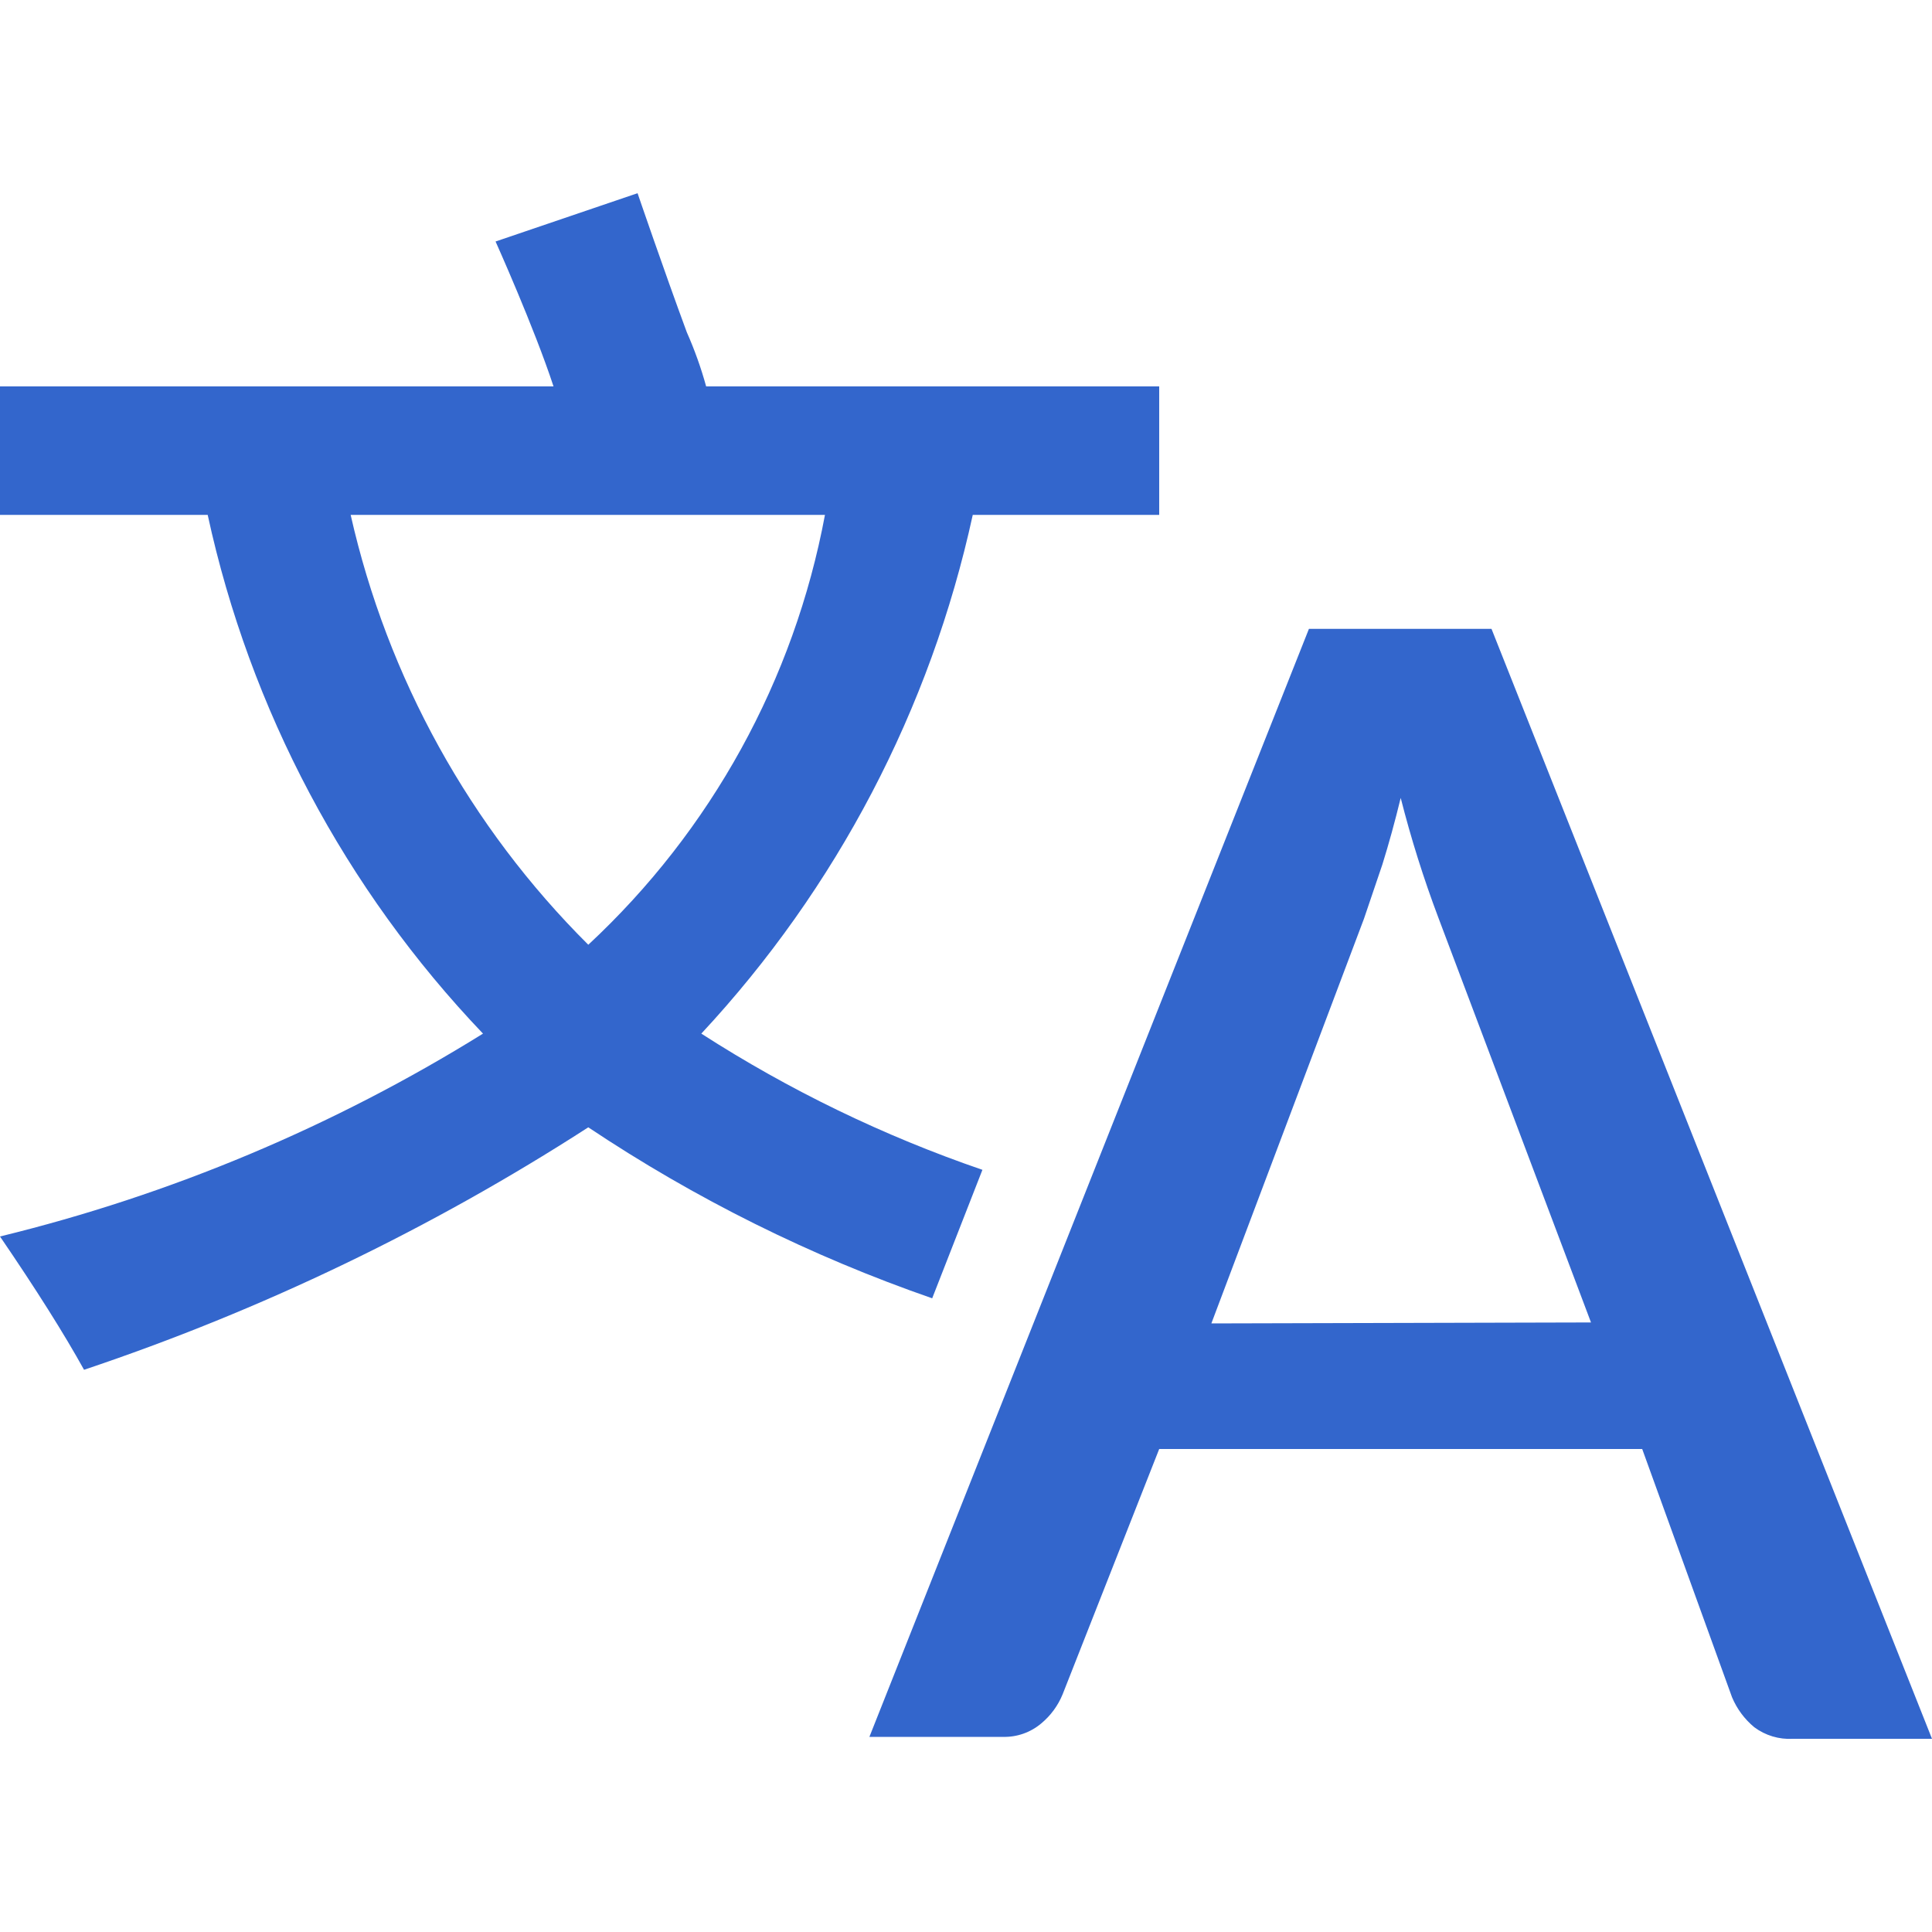
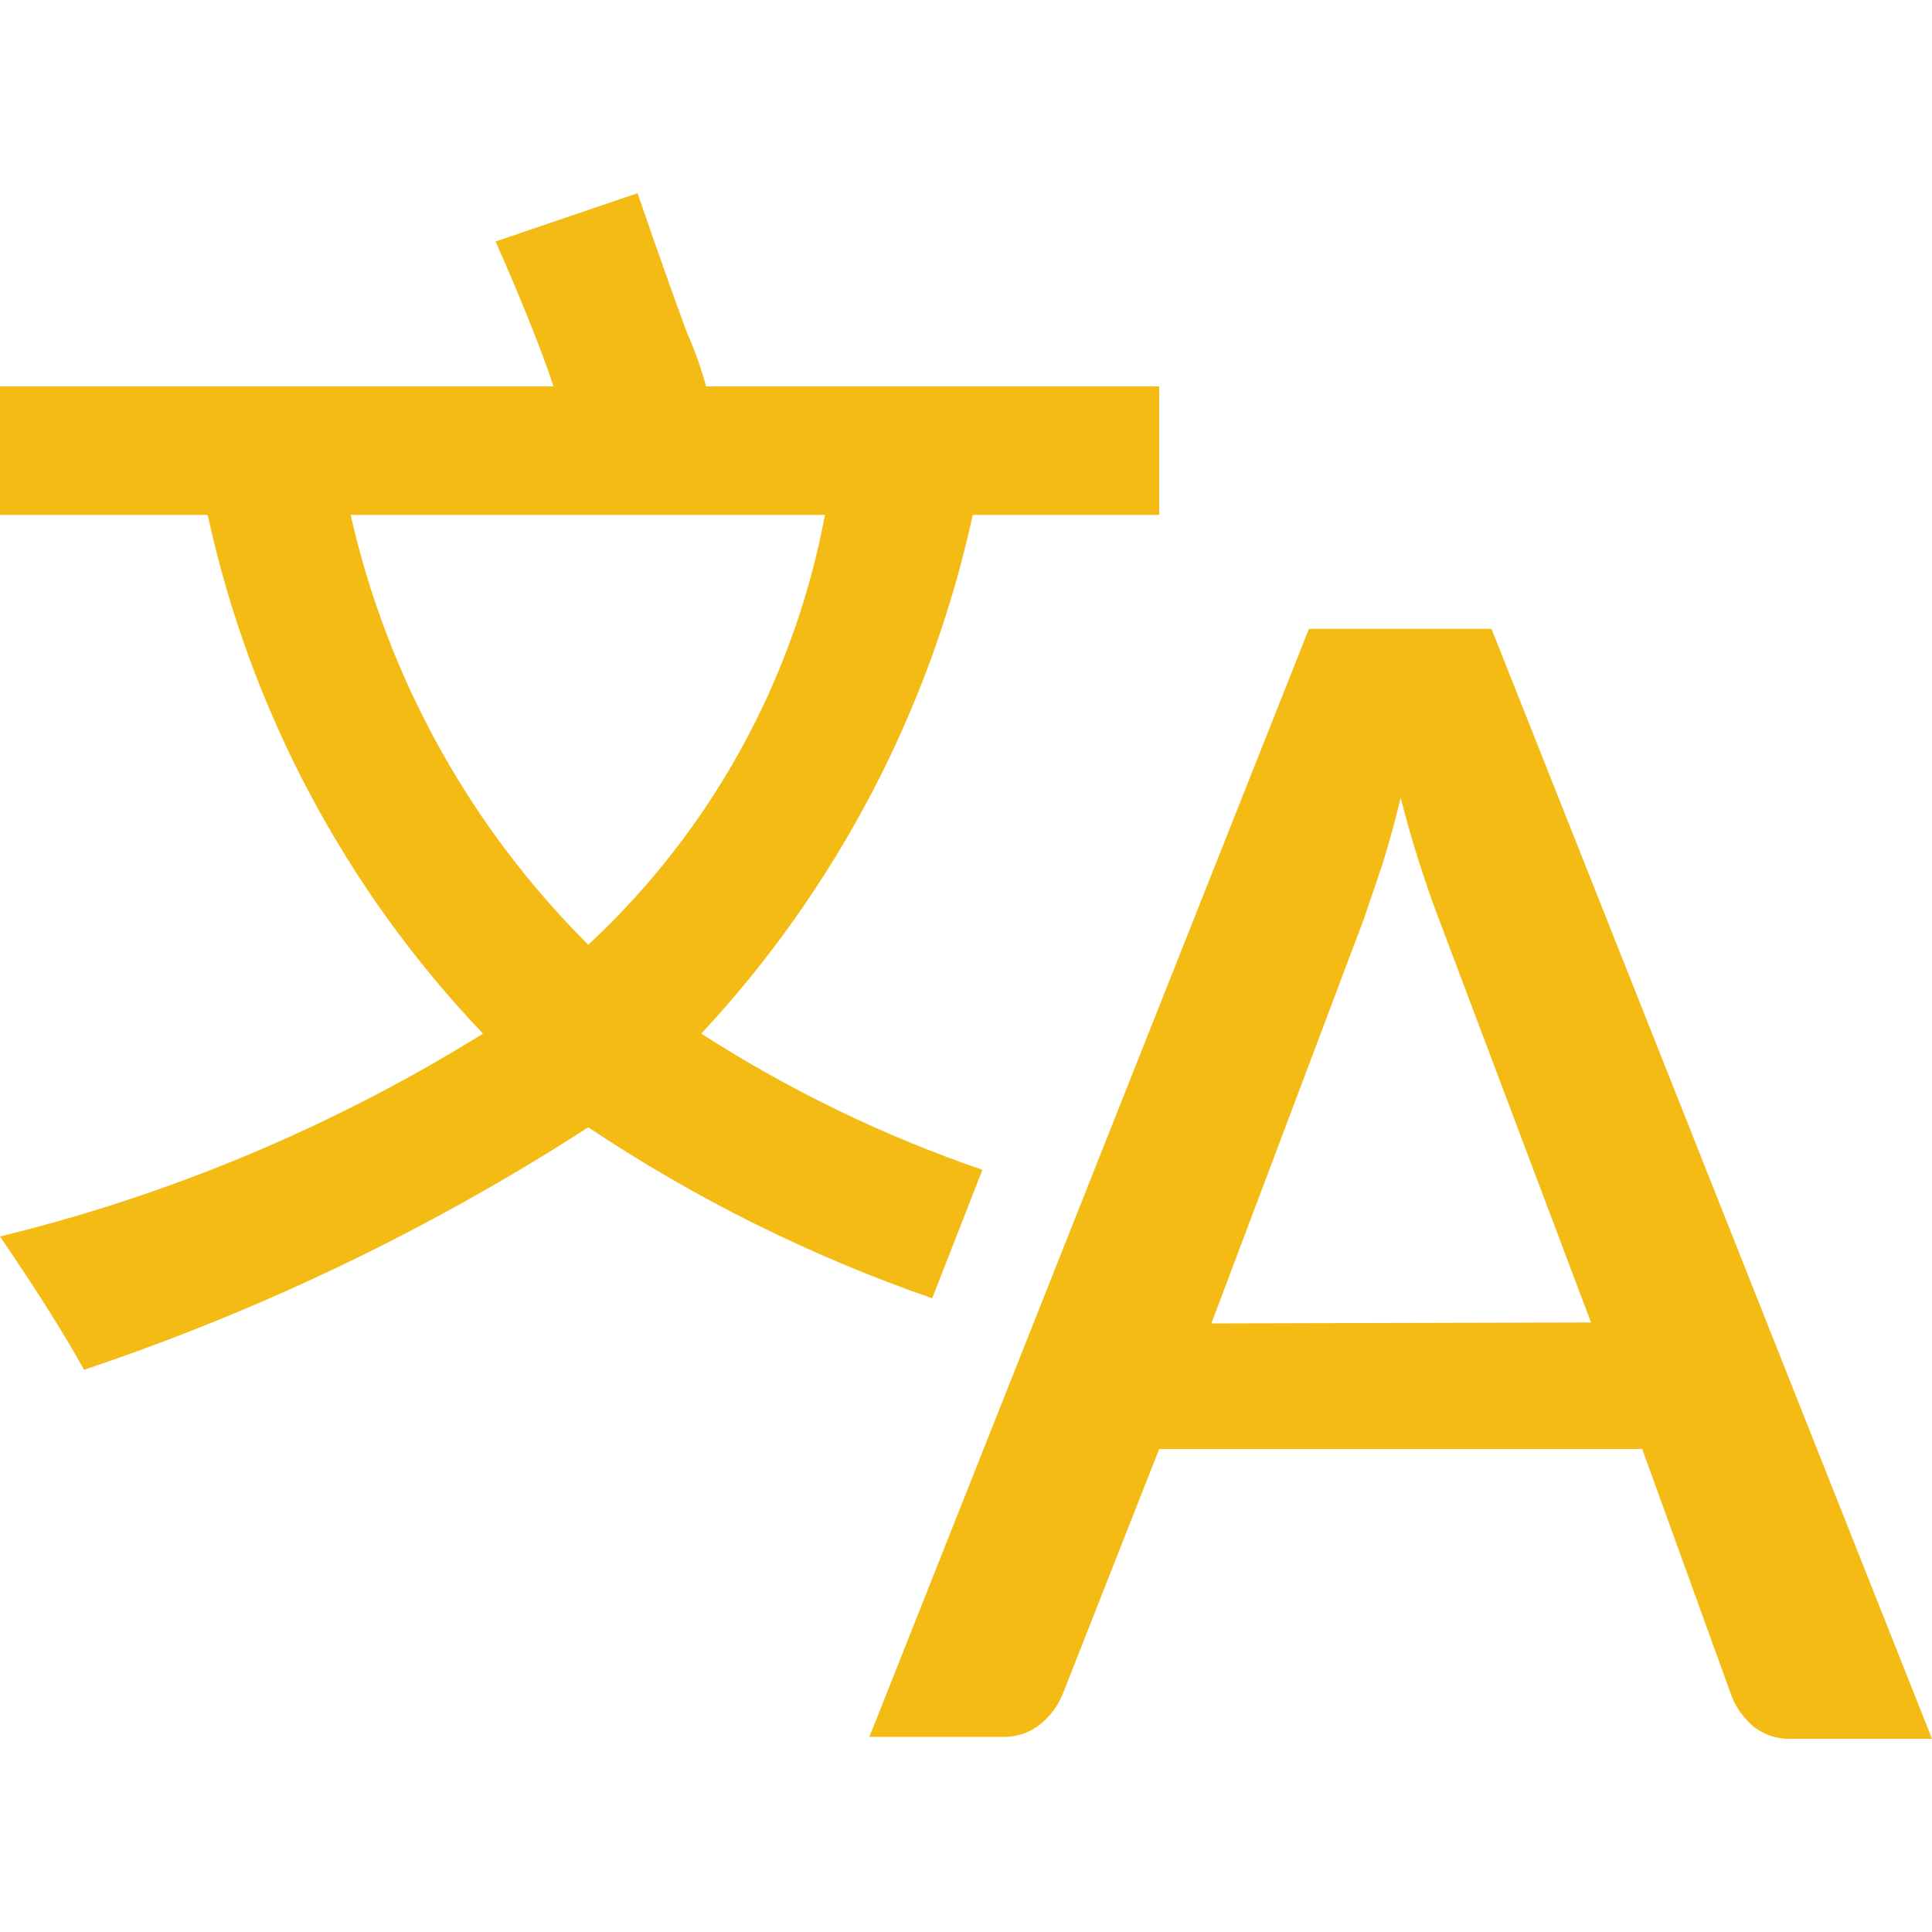
- <svg xmlns="http://www.w3.org/2000/svg" width="20" height="20" viewBox="0 0 20 20">
-   <g fill="#36c">
-     <path d="M20 18h-1.44a.61.61 0 01-.4-.12.81.81 0 01-.23-.31L17 15h-5l-1 2.54a.77.77 0 01-.22.3.59.59 0 01-.4.14H9l4.55-11.47h1.89zm-3.53-4.31L14.89 9.5a11.62 11.62 0 01-.39-1.24q-.09.37-.19.69l-.19.56-1.58 4.19zm-6.3-1.58a13.43 13.43 0 01-2.91-1.41 11.46 11.46 0 002.81-5.37H12V4H7.31a4 4 0 00-.2-.56C6.87 2.79 6.6 2 6.6 2l-1.47.5s.4.89.6 1.5H0v1.33h2.15A11.23 11.23 0 005 10.7a17.19 17.19 0 01-5 2.1q.56.82.87 1.38a23.28 23.28 0 005.22-2.51 15.64 15.64 0 003.56 1.77zM3.63 5.33h4.91a8.11 8.11 0 01-2.45 4.45 9.11 9.11 0 01-2.46-4.45z" />
+ <svg xmlns="http://www.w3.org/2000/svg" width="20" height="20" viewBox="0 0 20 20" version="1.1" id="svg8">
+   <defs id="defs12" />
+   <g fill="#36c" id="g6" style="fill:#f4bb15;fill-opacity:1">
+     <path d="M20 18h-1.44a.61.61 0 01-.4-.12.81.81 0 01-.23-.31L17 15h-5l-1 2.54a.77.77 0 01-.22.3.59.59 0 01-.4.14H9l4.55-11.47h1.89zm-3.53-4.31L14.89 9.5a11.62 11.62 0 01-.39-1.24q-.09.37-.19.69l-.19.56-1.58 4.19zm-6.3-1.58a13.43 13.43 0 01-2.91-1.41 11.46 11.46 0 002.81-5.37H12V4H7.31a4 4 0 00-.2-.56C6.87 2.79 6.6 2 6.6 2l-1.47.5s.4.89.6 1.5H0v1.33h2.15A11.23 11.23 0 005 10.7a17.19 17.19 0 01-5 2.1q.56.82.87 1.38a23.28 23.28 0 005.22-2.51 15.64 15.64 0 003.56 1.77zM3.63 5.33h4.91a8.11 8.11 0 01-2.45 4.45 9.11 9.11 0 01-2.46-4.45z" id="path4" style="fill:#f4bb15;fill-opacity:1" />
  </g>
</svg>
